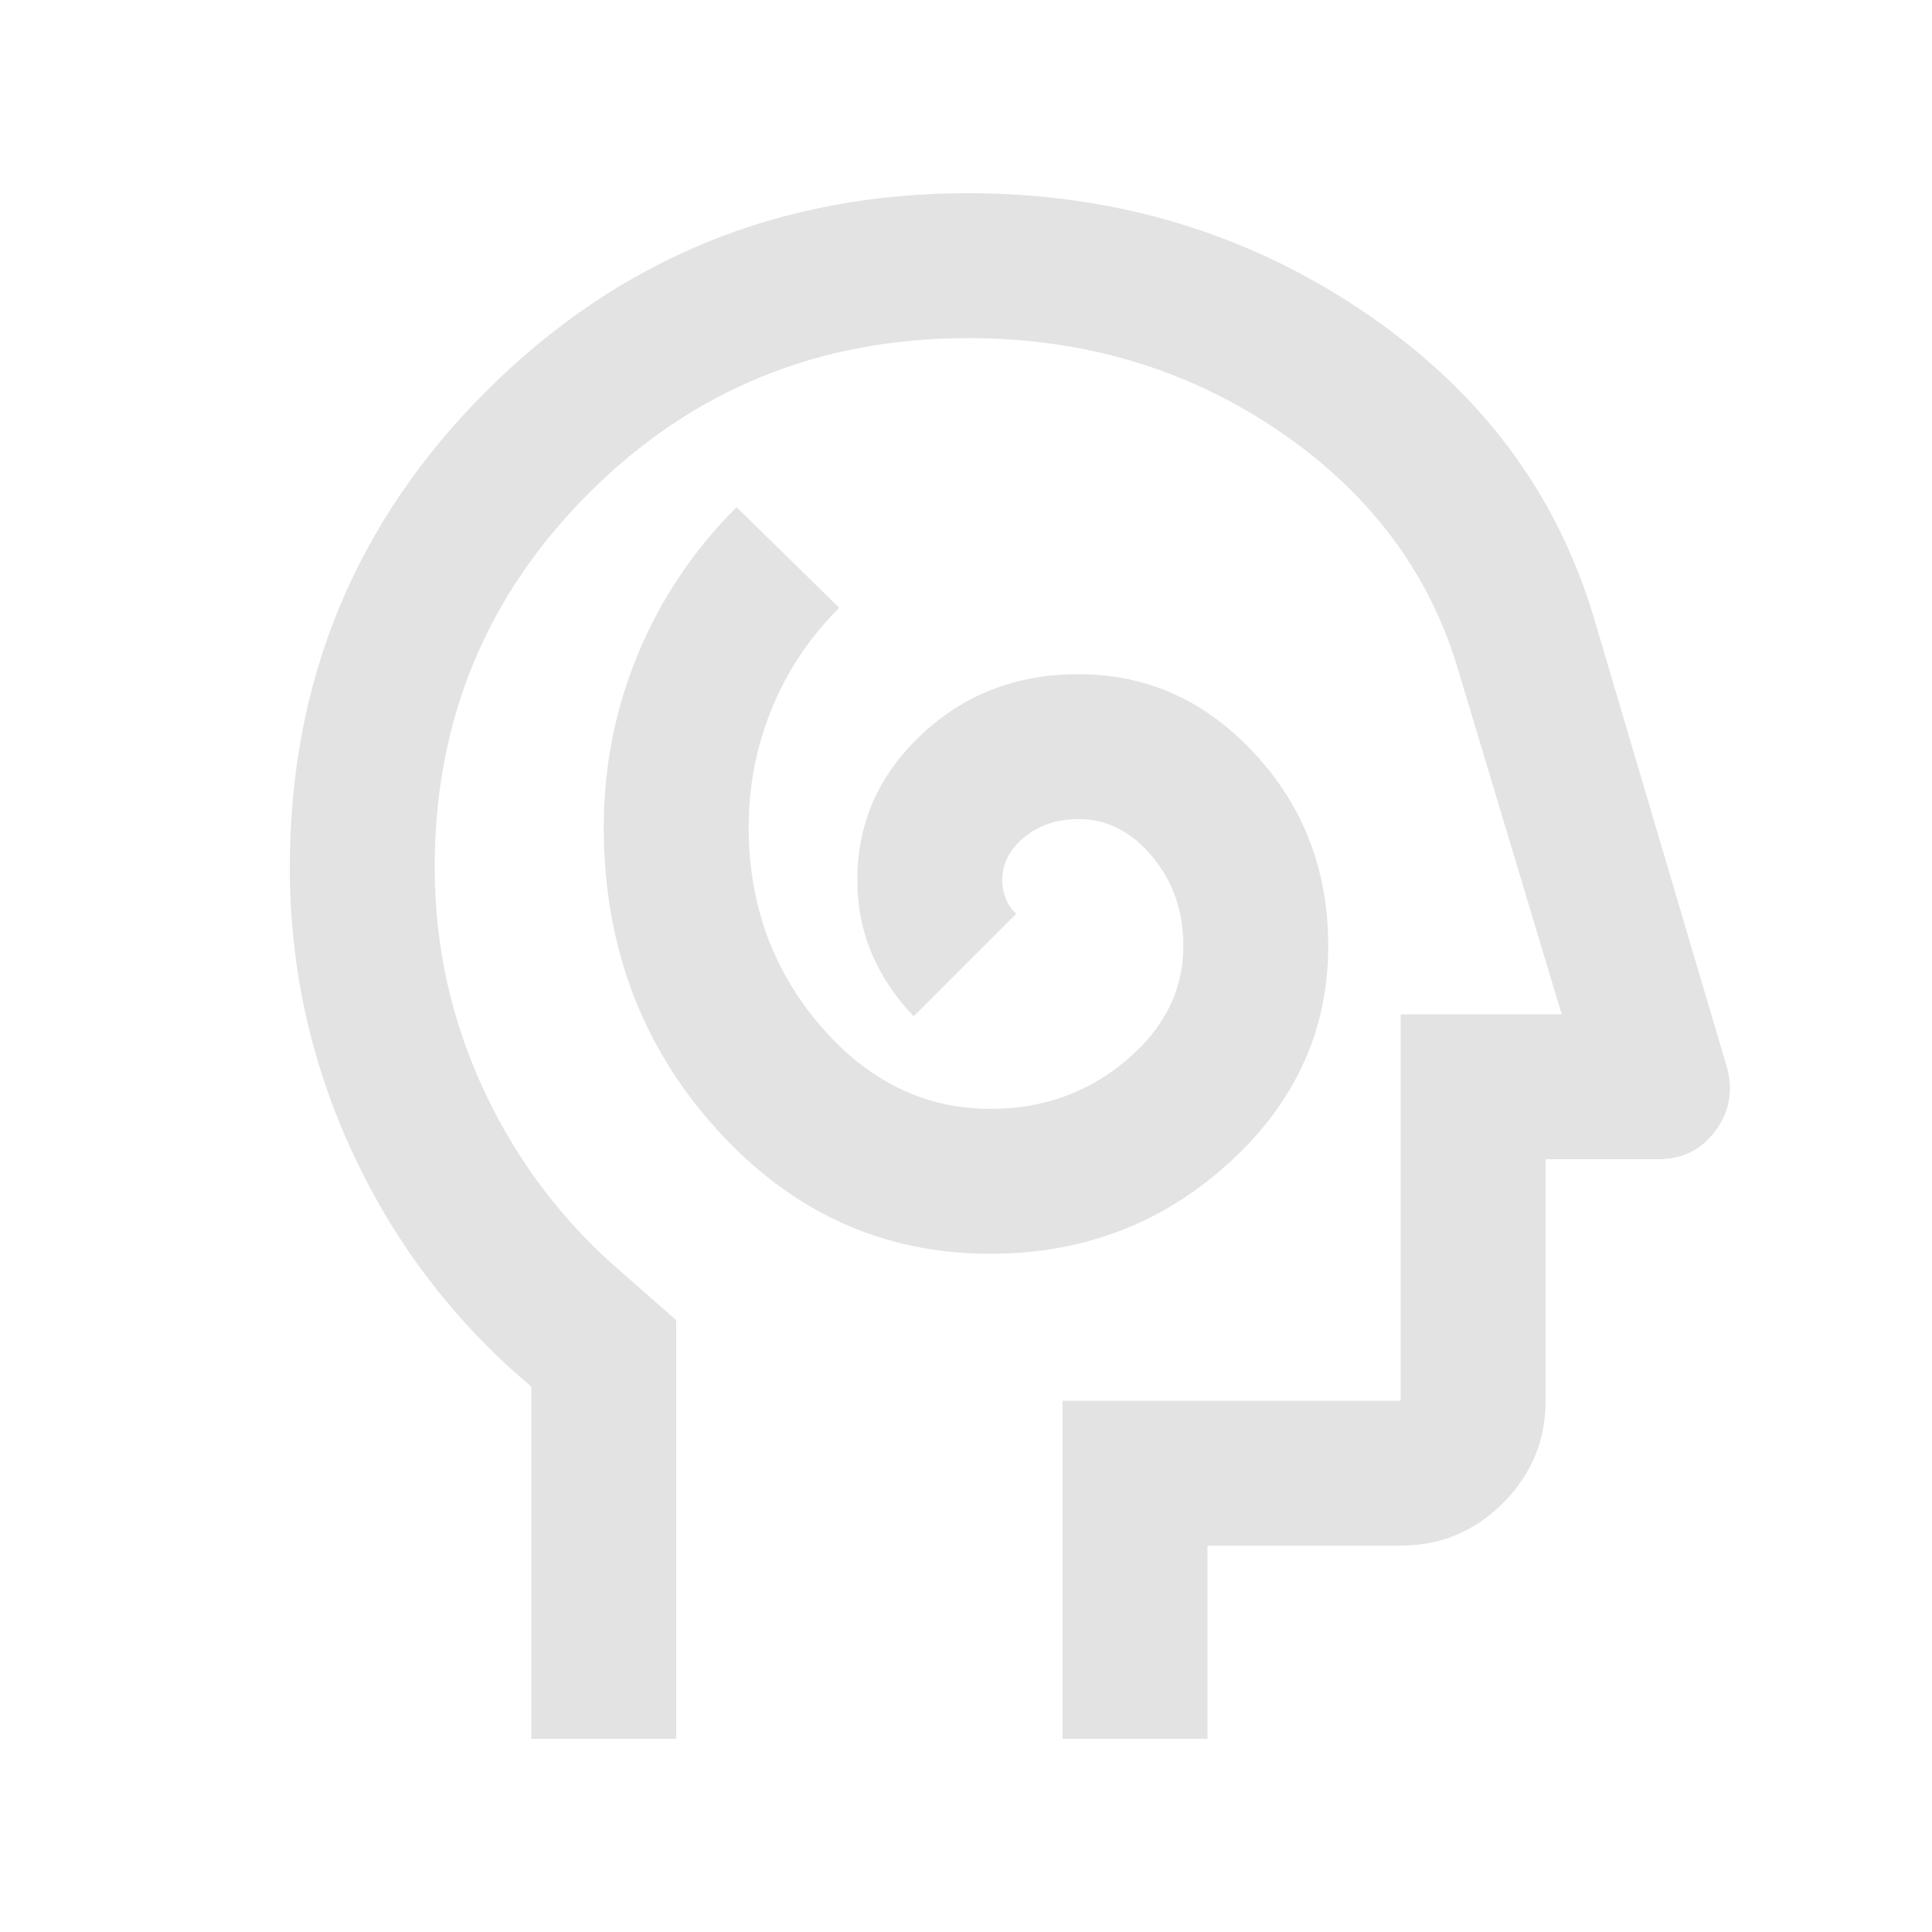
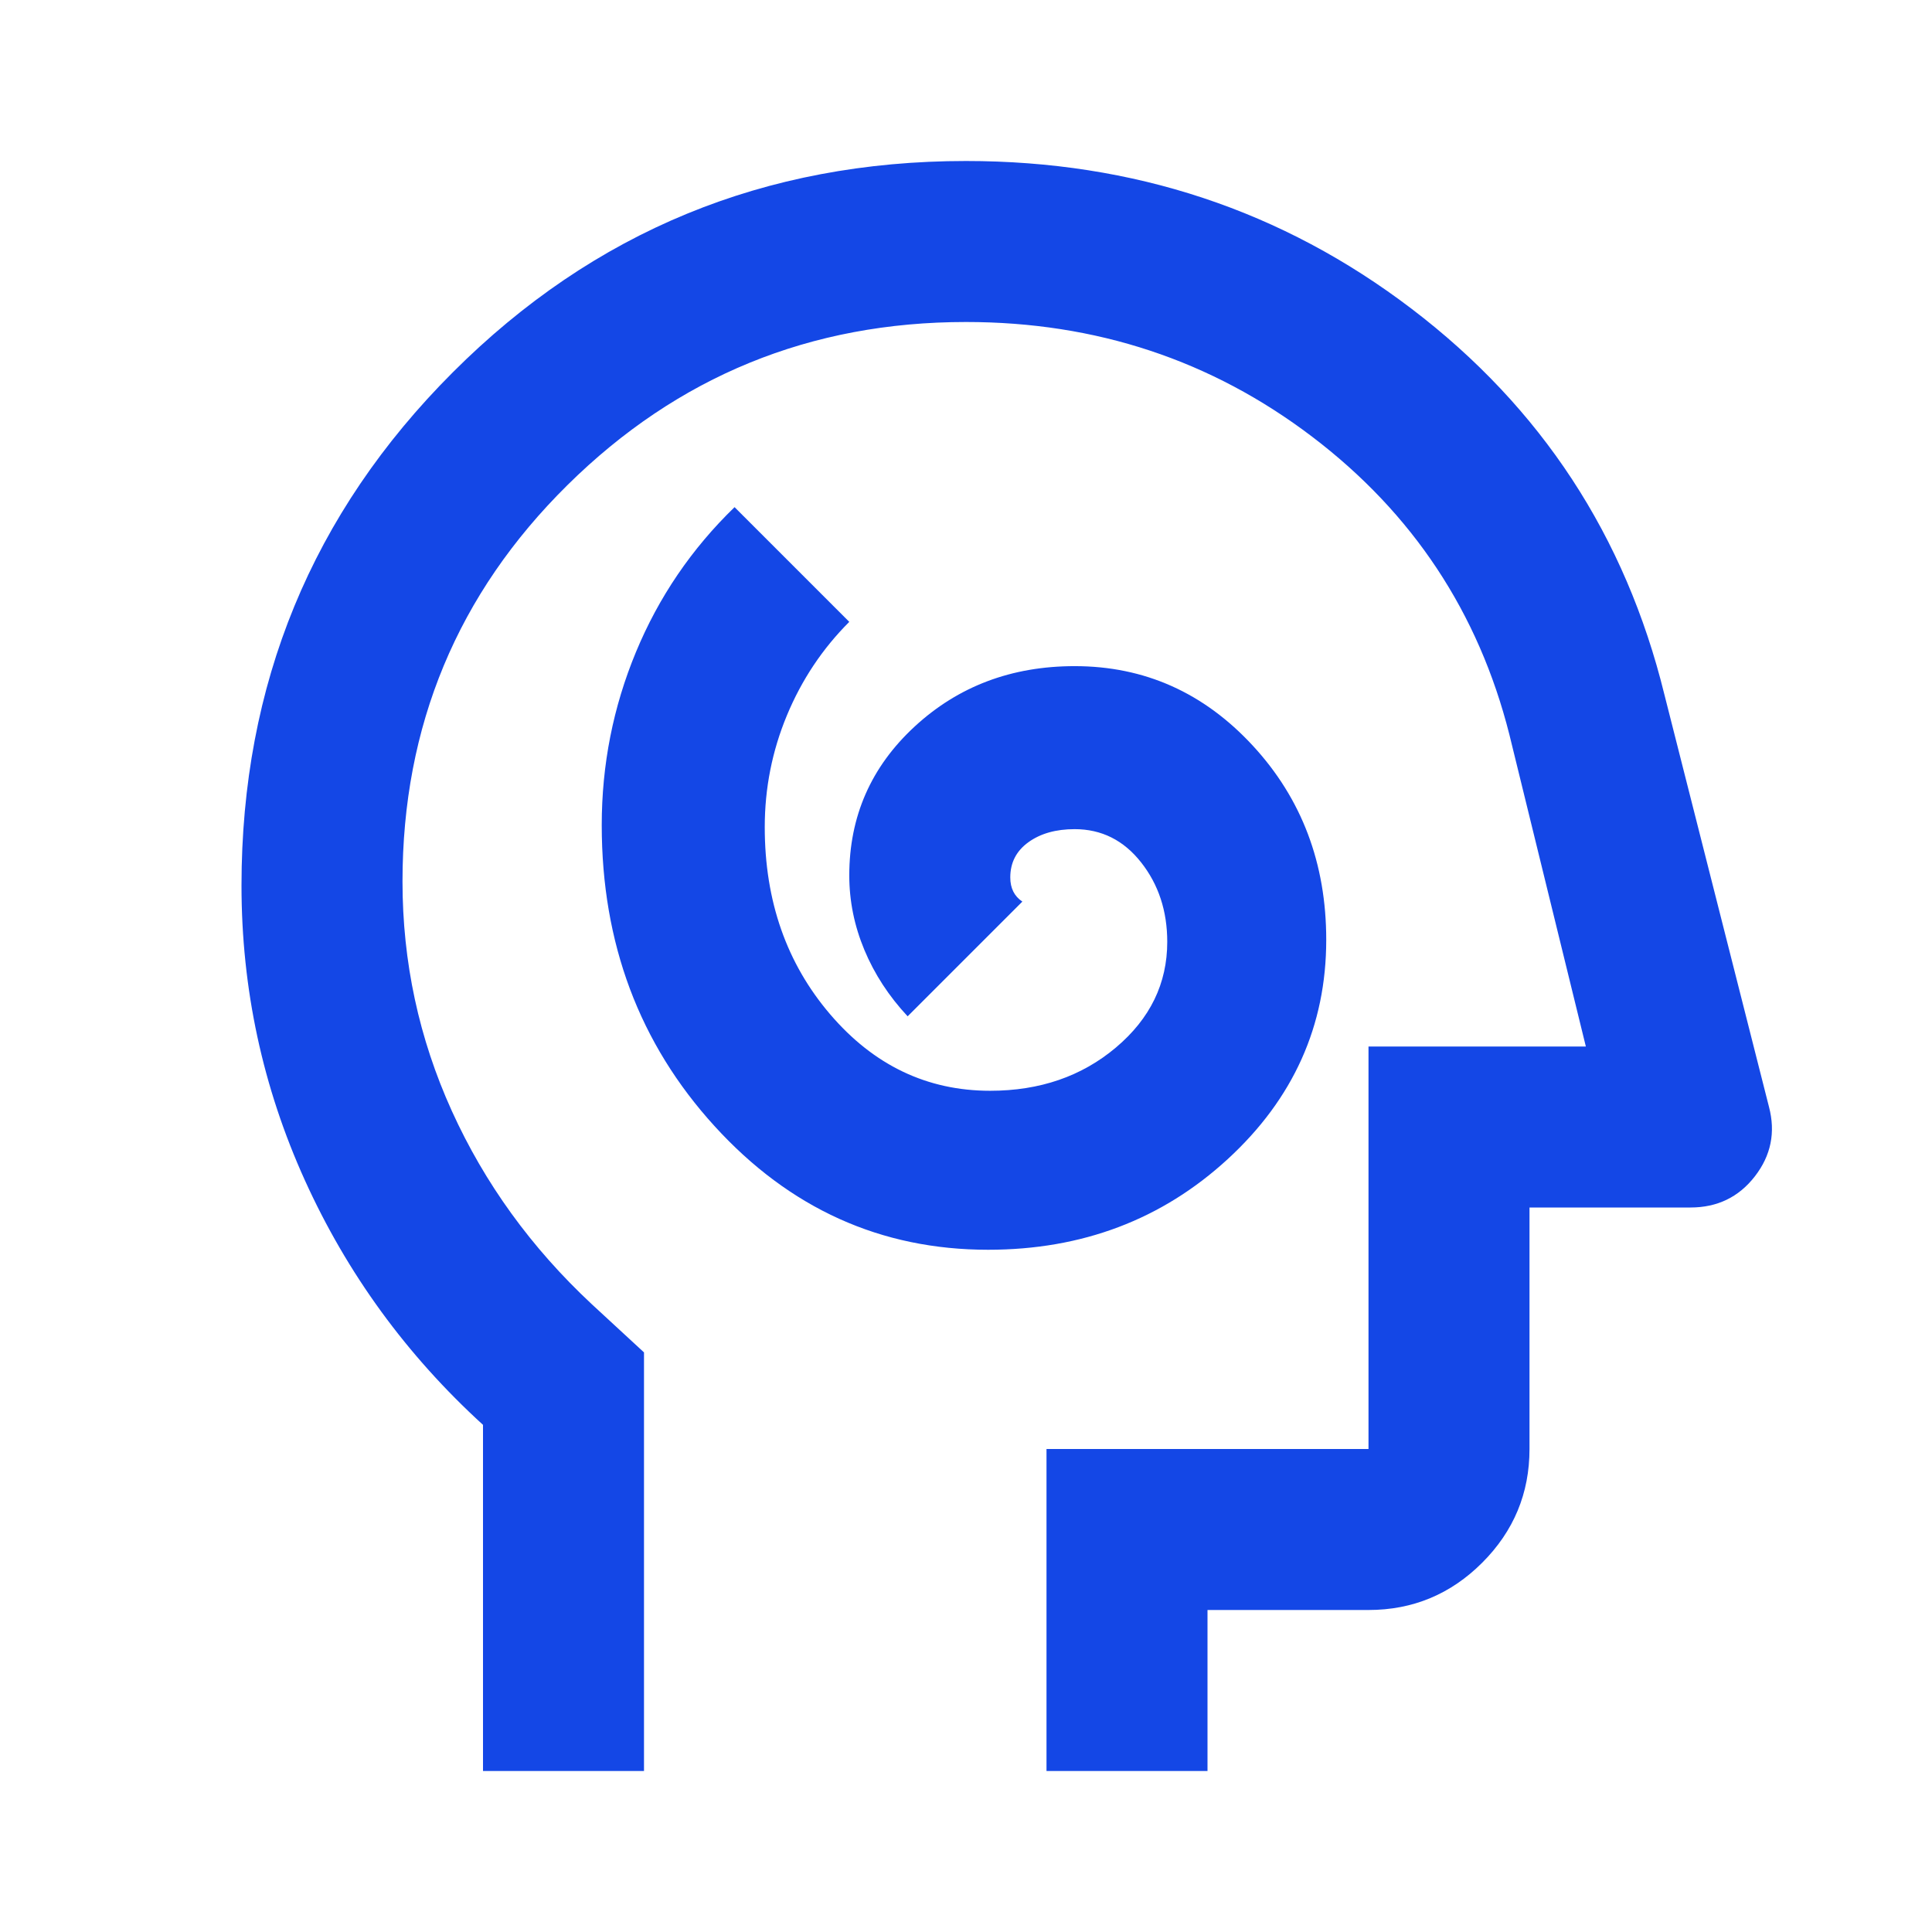
- <svg xmlns="http://www.w3.org/2000/svg" height="20px" viewBox="0 -960 960 960" width="20px" fill="#e3e3e3">
-   <path d="M492-337q69 0 118.5-45T660-489.94q0-56.06-36.5-95.56T535.95-625q-46.14 0-78.04 30Q426-565 426-523q0 20 7.24 36.94Q440.48-469.12 454-455l51-51q-3.5-3-5.25-7.5t-1.75-9.03Q498-535 509-544q11-9 27-9 21 0 36.5 18.56T588-490q0 33-28.5 57t-67.26 24q-49.24 0-84.74-41.5Q372-492 372-549q0-30.77 11.5-58.88Q395-636 417-658l-51-50q-32 32-49 73t-17 86q0 88 56 150t136 62ZM264-96v-175q-57-48-88.5-115.57T144-529q0-139.58 98.29-237.29Q340.58-864 481-864q109 0 196 58.5T792-653l66 223q5 17.48-5.5 31.74Q842-384 824-384h-56v120q0 29.7-21.15 50.85Q725.7-192 696-192h-96v96h-72v-168h168v-192h80l-52-173q-22-72-89.5-117.5T481-792q-111 0-188 76.63T216-529q0 58.93 25 111.96Q266-364 311-326l25 22v208h-72Zm232-348Z" />
+ <svg xmlns="http://www.w3.org/2000/svg" height="24px" viewBox="0 -960 960 960" width="24px" fill="#1447e6">
+   <path d="M491-339q70 0 119-45t49-109q0-57-36.5-96.5T534-629q-47 0-79.5 30T422-525q0 19 7.5 37t21.5 33l57-57q-3-2-4.5-5t-1.5-7q0-11 9-17.5t23-6.5q20 0 33 16.5t13 39.5q0 31-25.5 52.5T492-418q-47 0-79.5-38T380-549q0-29 11-55.5t31-46.5l-57-57q-32 31-49 72t-17 86q0 88 56 149.5T491-339ZM240-80v-172q-57-52-88.5-121.5T120-520q0-150 105-255t255-105q125 0 221.5 73.5T827-615l52 205q5 19-7 34.5T840-360h-80v120q0 33-23.5 56.5T680-160h-80v80h-80v-160h160v-200h108l-38-155q-23-91-98-148t-172-57q-116 0-198 81t-82 197q0 60 24.5 114t69.5 96l26 24v208h-80Zm254-360Z" />
</svg>
